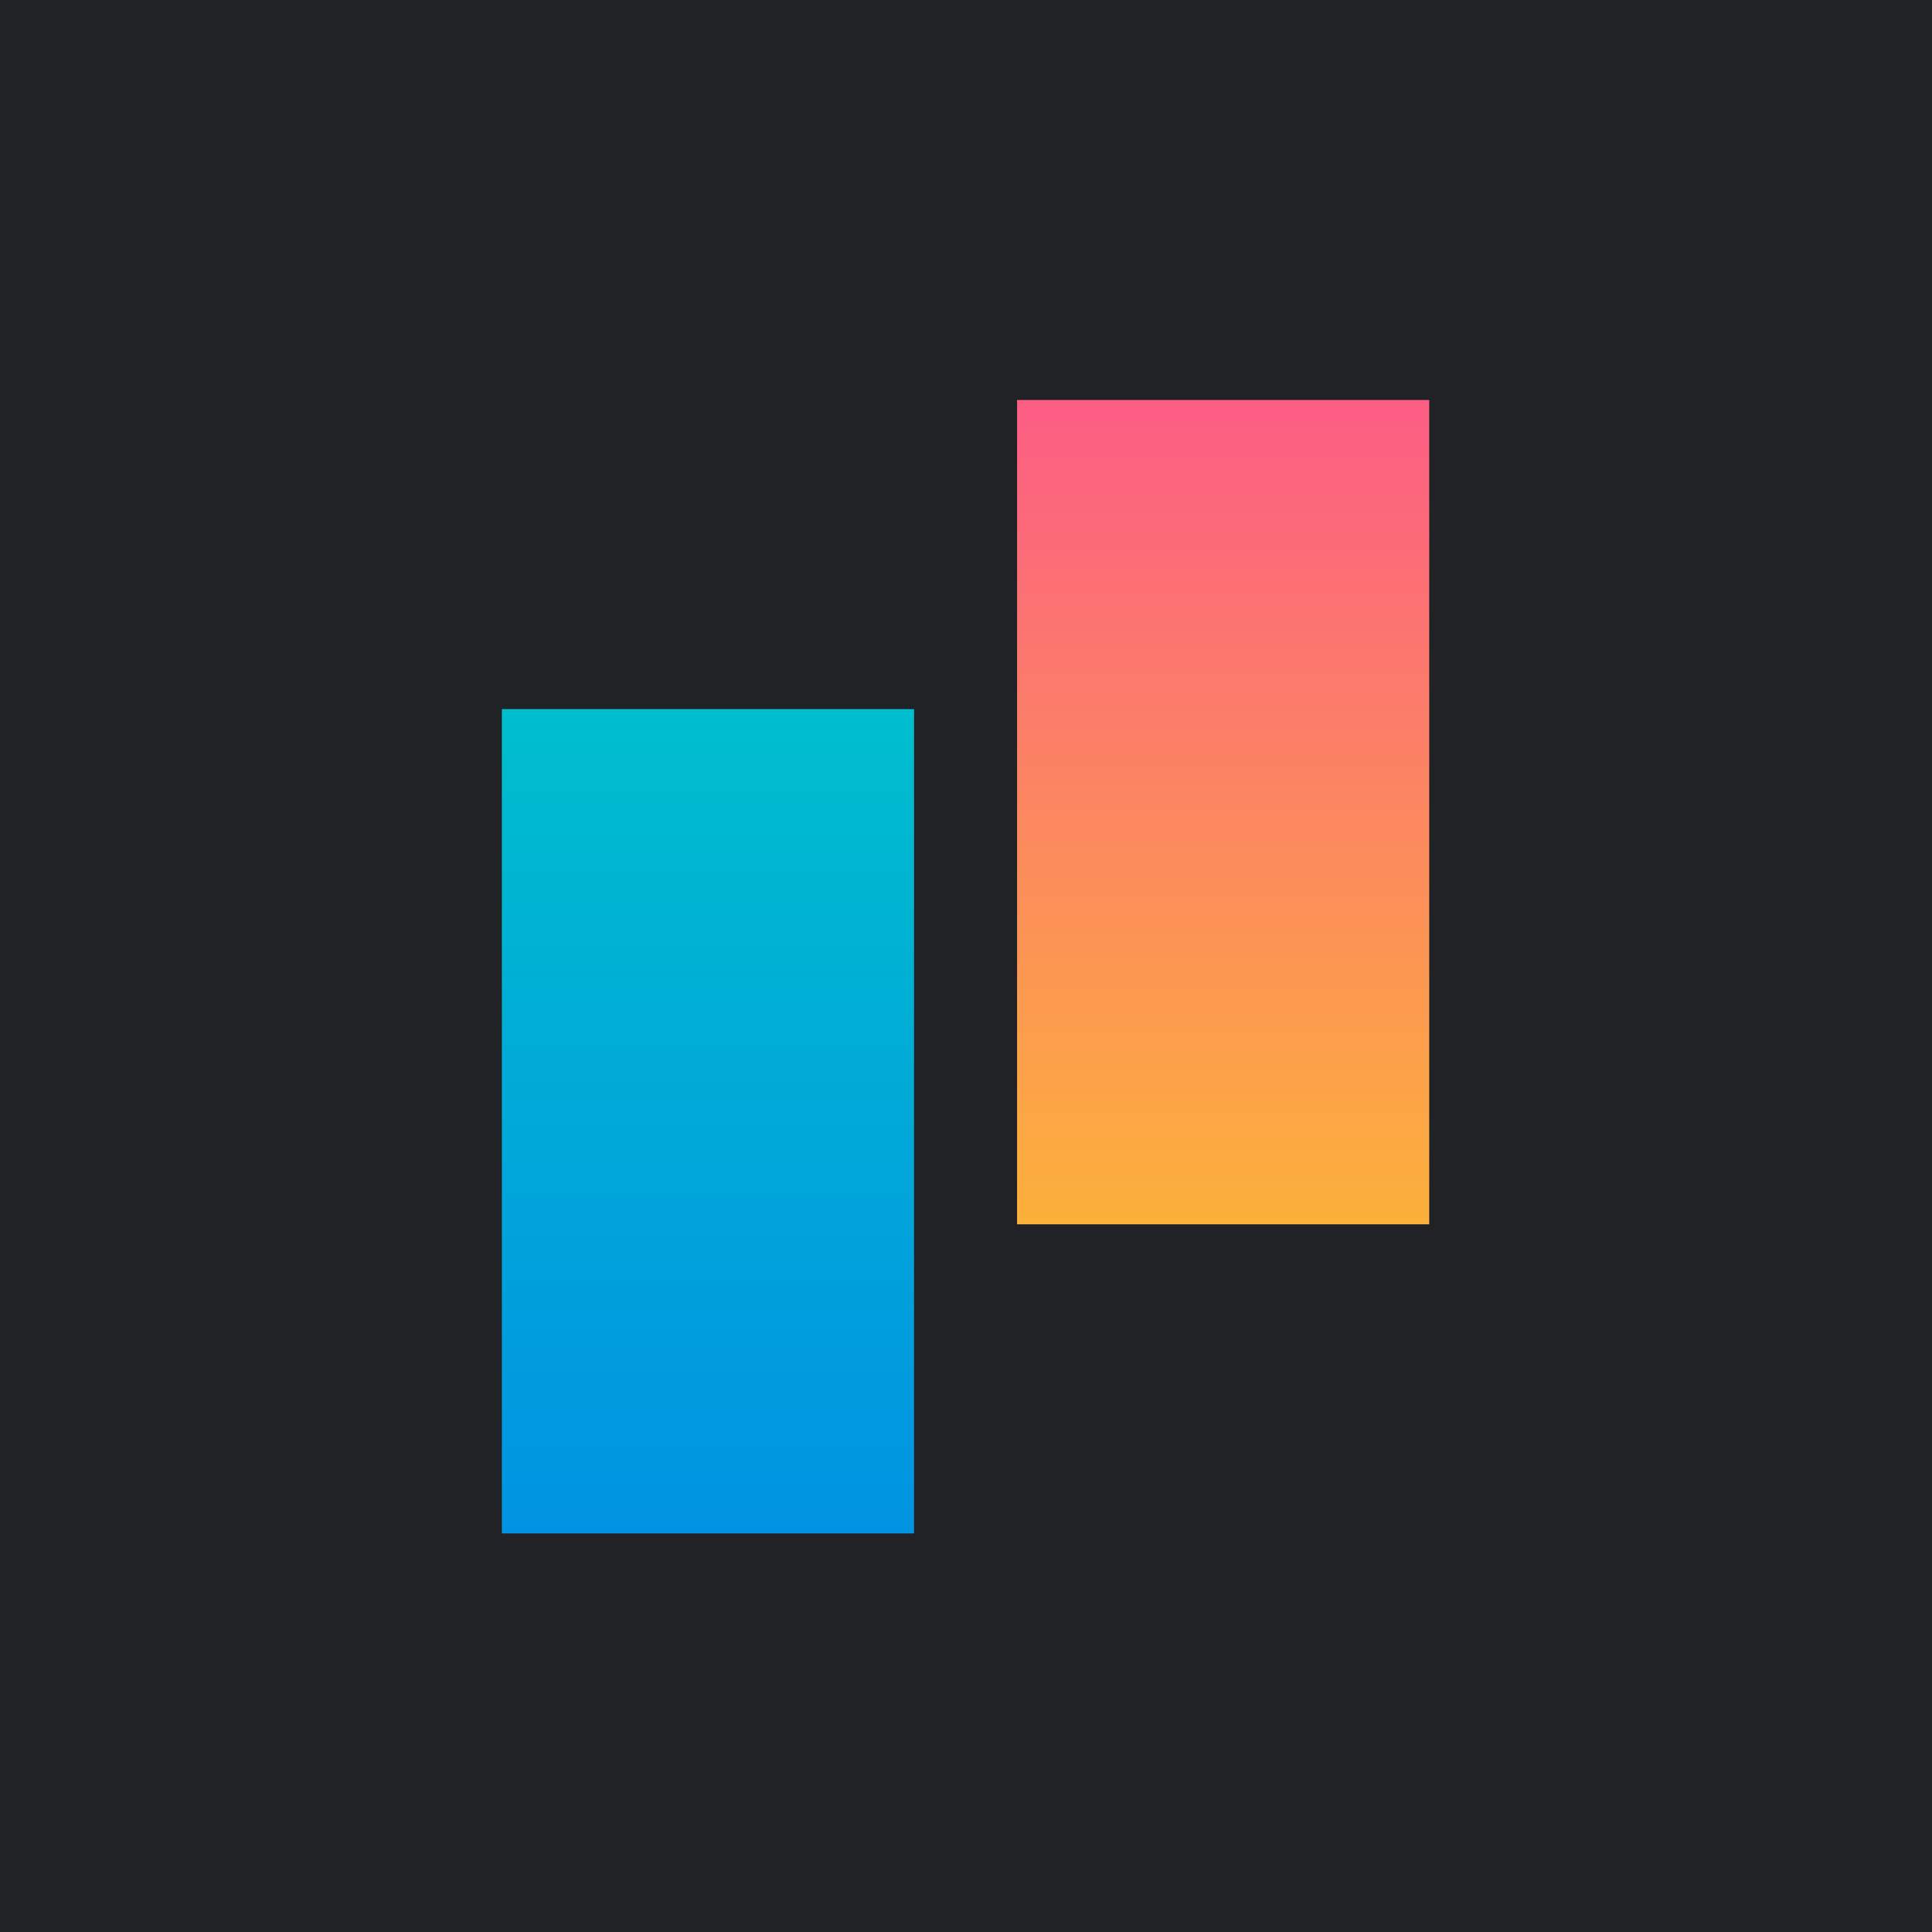
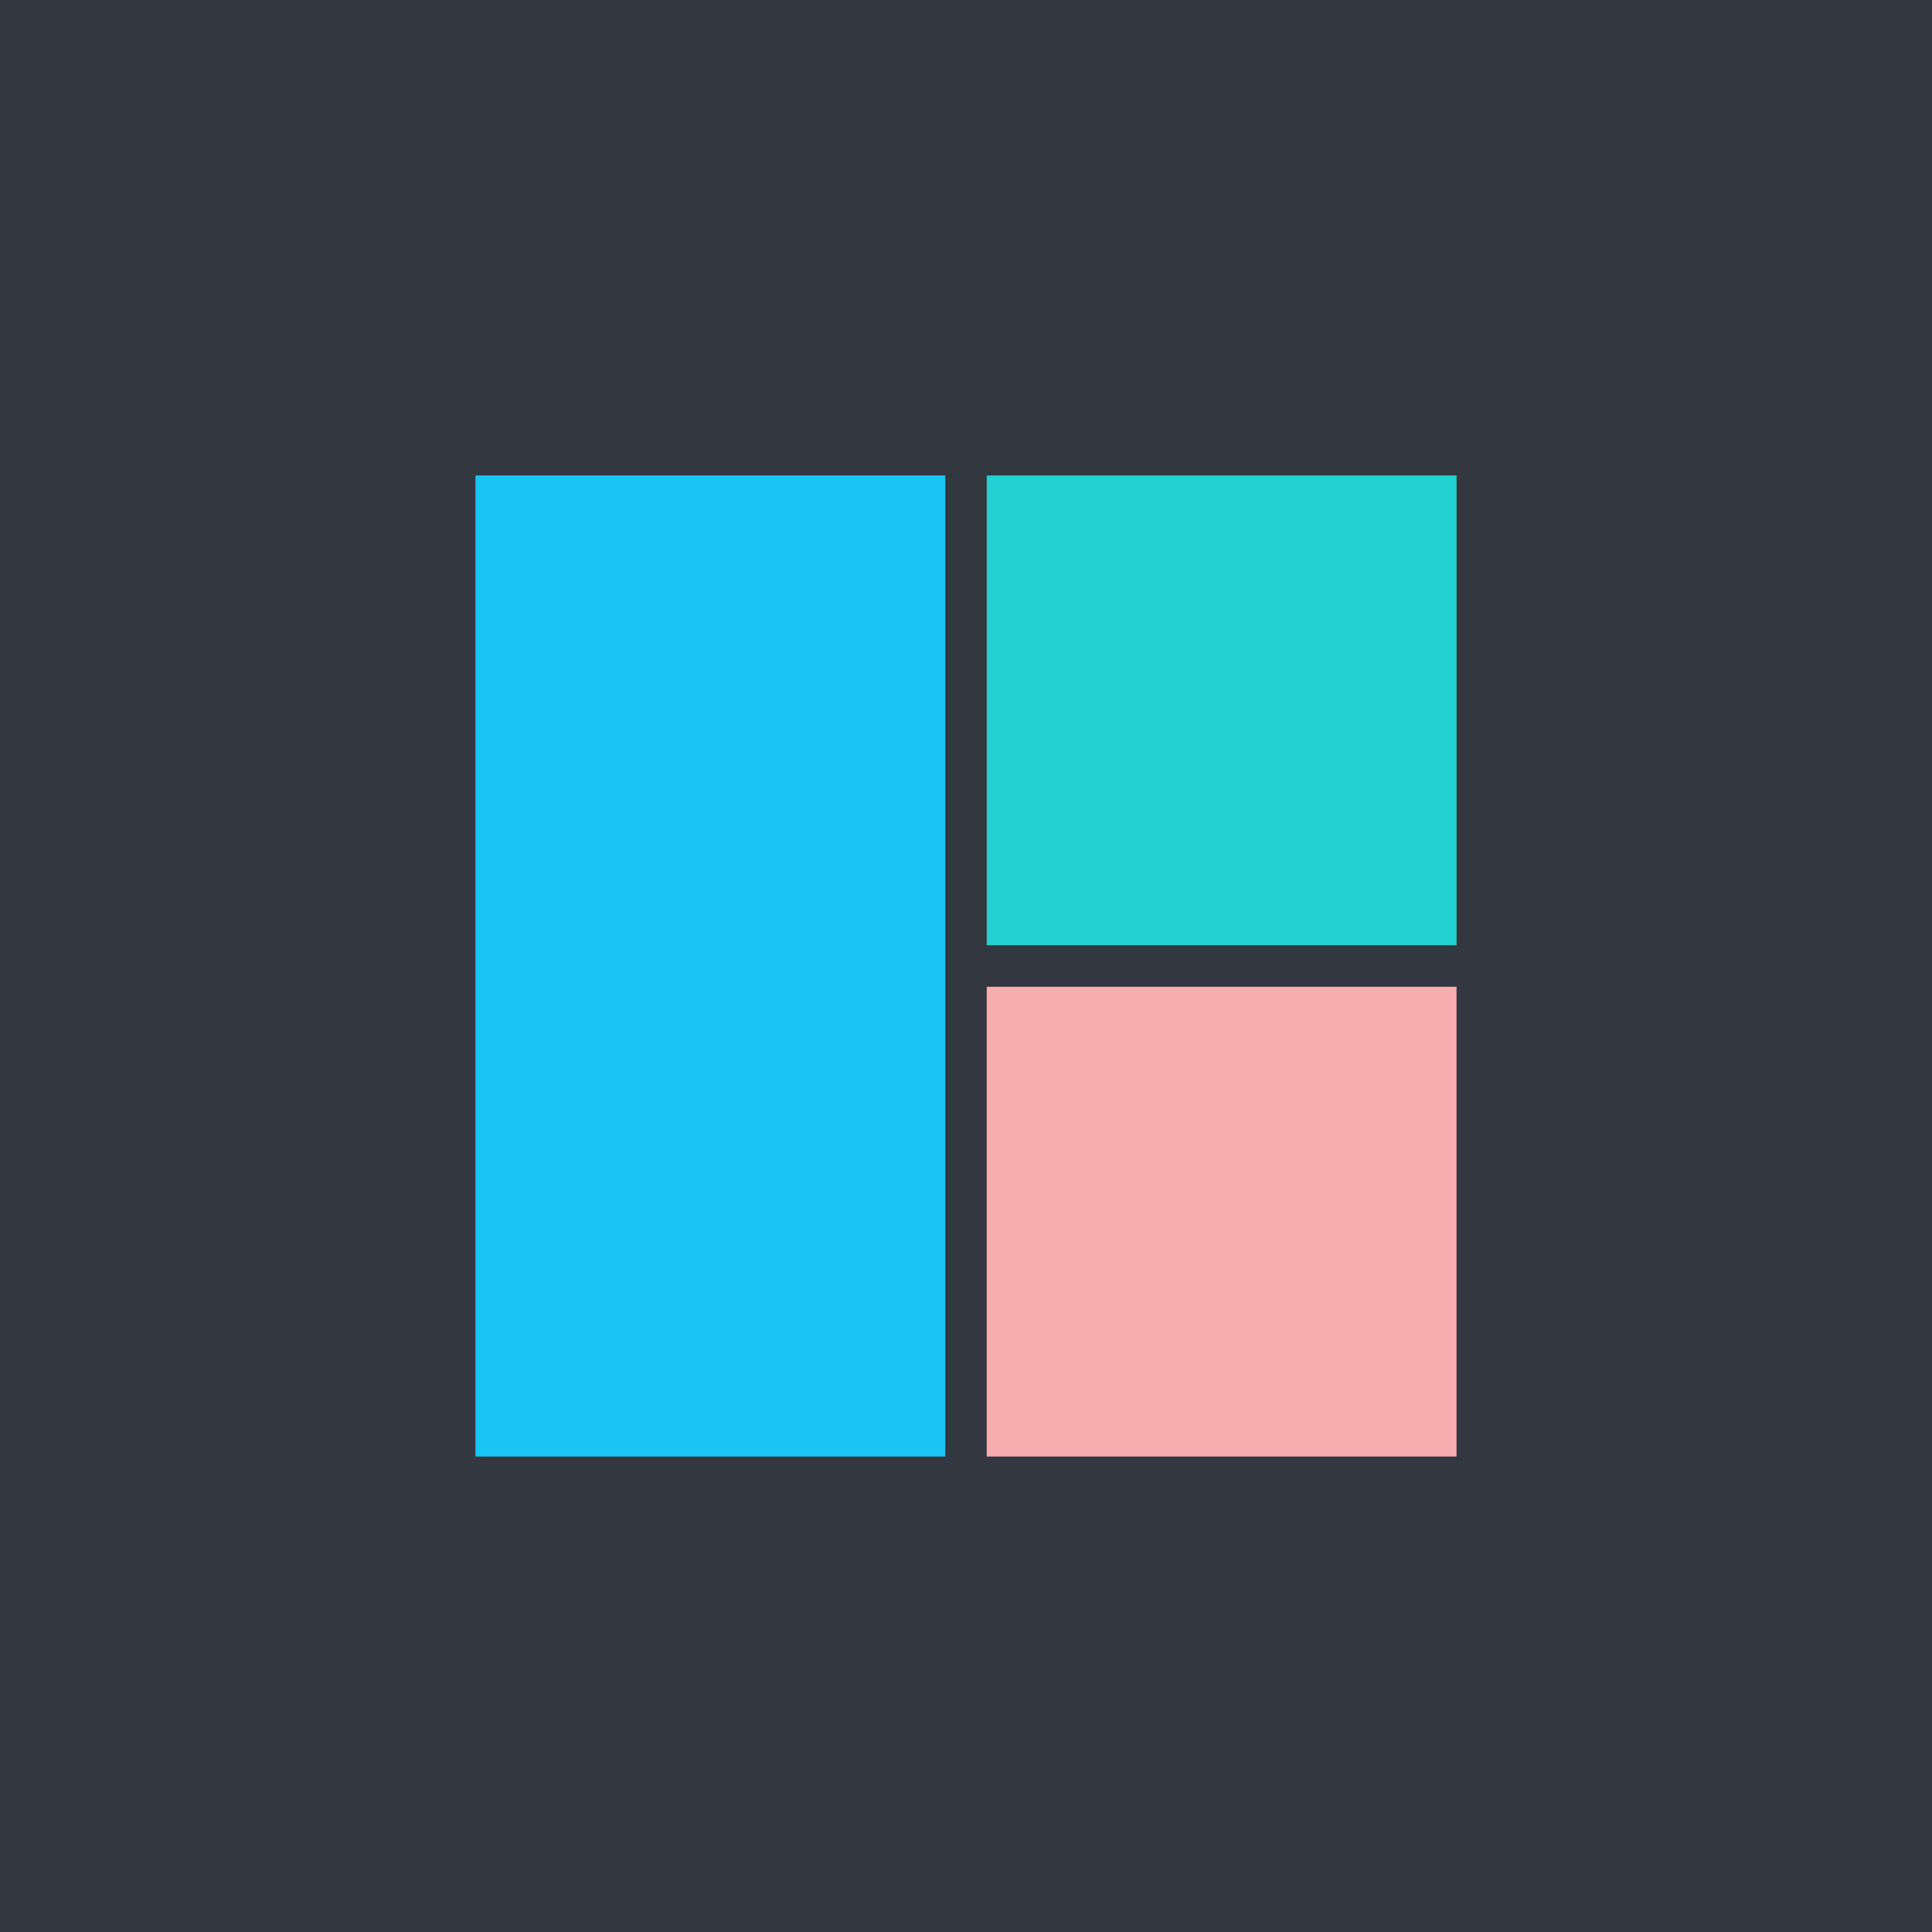
<svg xmlns="http://www.w3.org/2000/svg" width="1024" height="1024" viewBox="0 0 1024 1024" fill="none">
-   <rect width="1024" height="1024" fill="#212226" />
-   <rect width="218.453" height="436.907" transform="matrix(1 0 0 -1 266 812.747)" fill="url(#paint0_linear_266_102)" />
-   <rect width="218.453" height="436.907" transform="matrix(1 0 0 -1 539.066 648.907)" fill="url(#paint1_linear_266_102)" />
-   <defs>
-     <linearGradient id="paint0_linear_266_102" x1="109.227" y1="436.907" x2="109.227" y2="0" gradientUnits="userSpaceOnUse">
-       <stop stop-color="#00BECE" />
-       <stop offset="1" stop-color="#0093E2" />
-     </linearGradient>
-     <linearGradient id="paint1_linear_266_102" x1="109.227" y1="436.907" x2="109.227" y2="0" gradientUnits="userSpaceOnUse">
-       <stop stop-color="#FC5D85" />
-       <stop offset="1" stop-color="#FCB13B" />
-     </linearGradient>
-   </defs>
+   <rect width="1024" height="1024" fill="#323740" />
+   <rect x="523" y="252" width="249" height="249" fill="#22D1D1" />
+   <rect x="252" y="252" width="249" height="520" fill="#1AC5F5" />
+   <rect x="523" y="523" width="249" height="249" fill="#F6ADAD" />
</svg>
